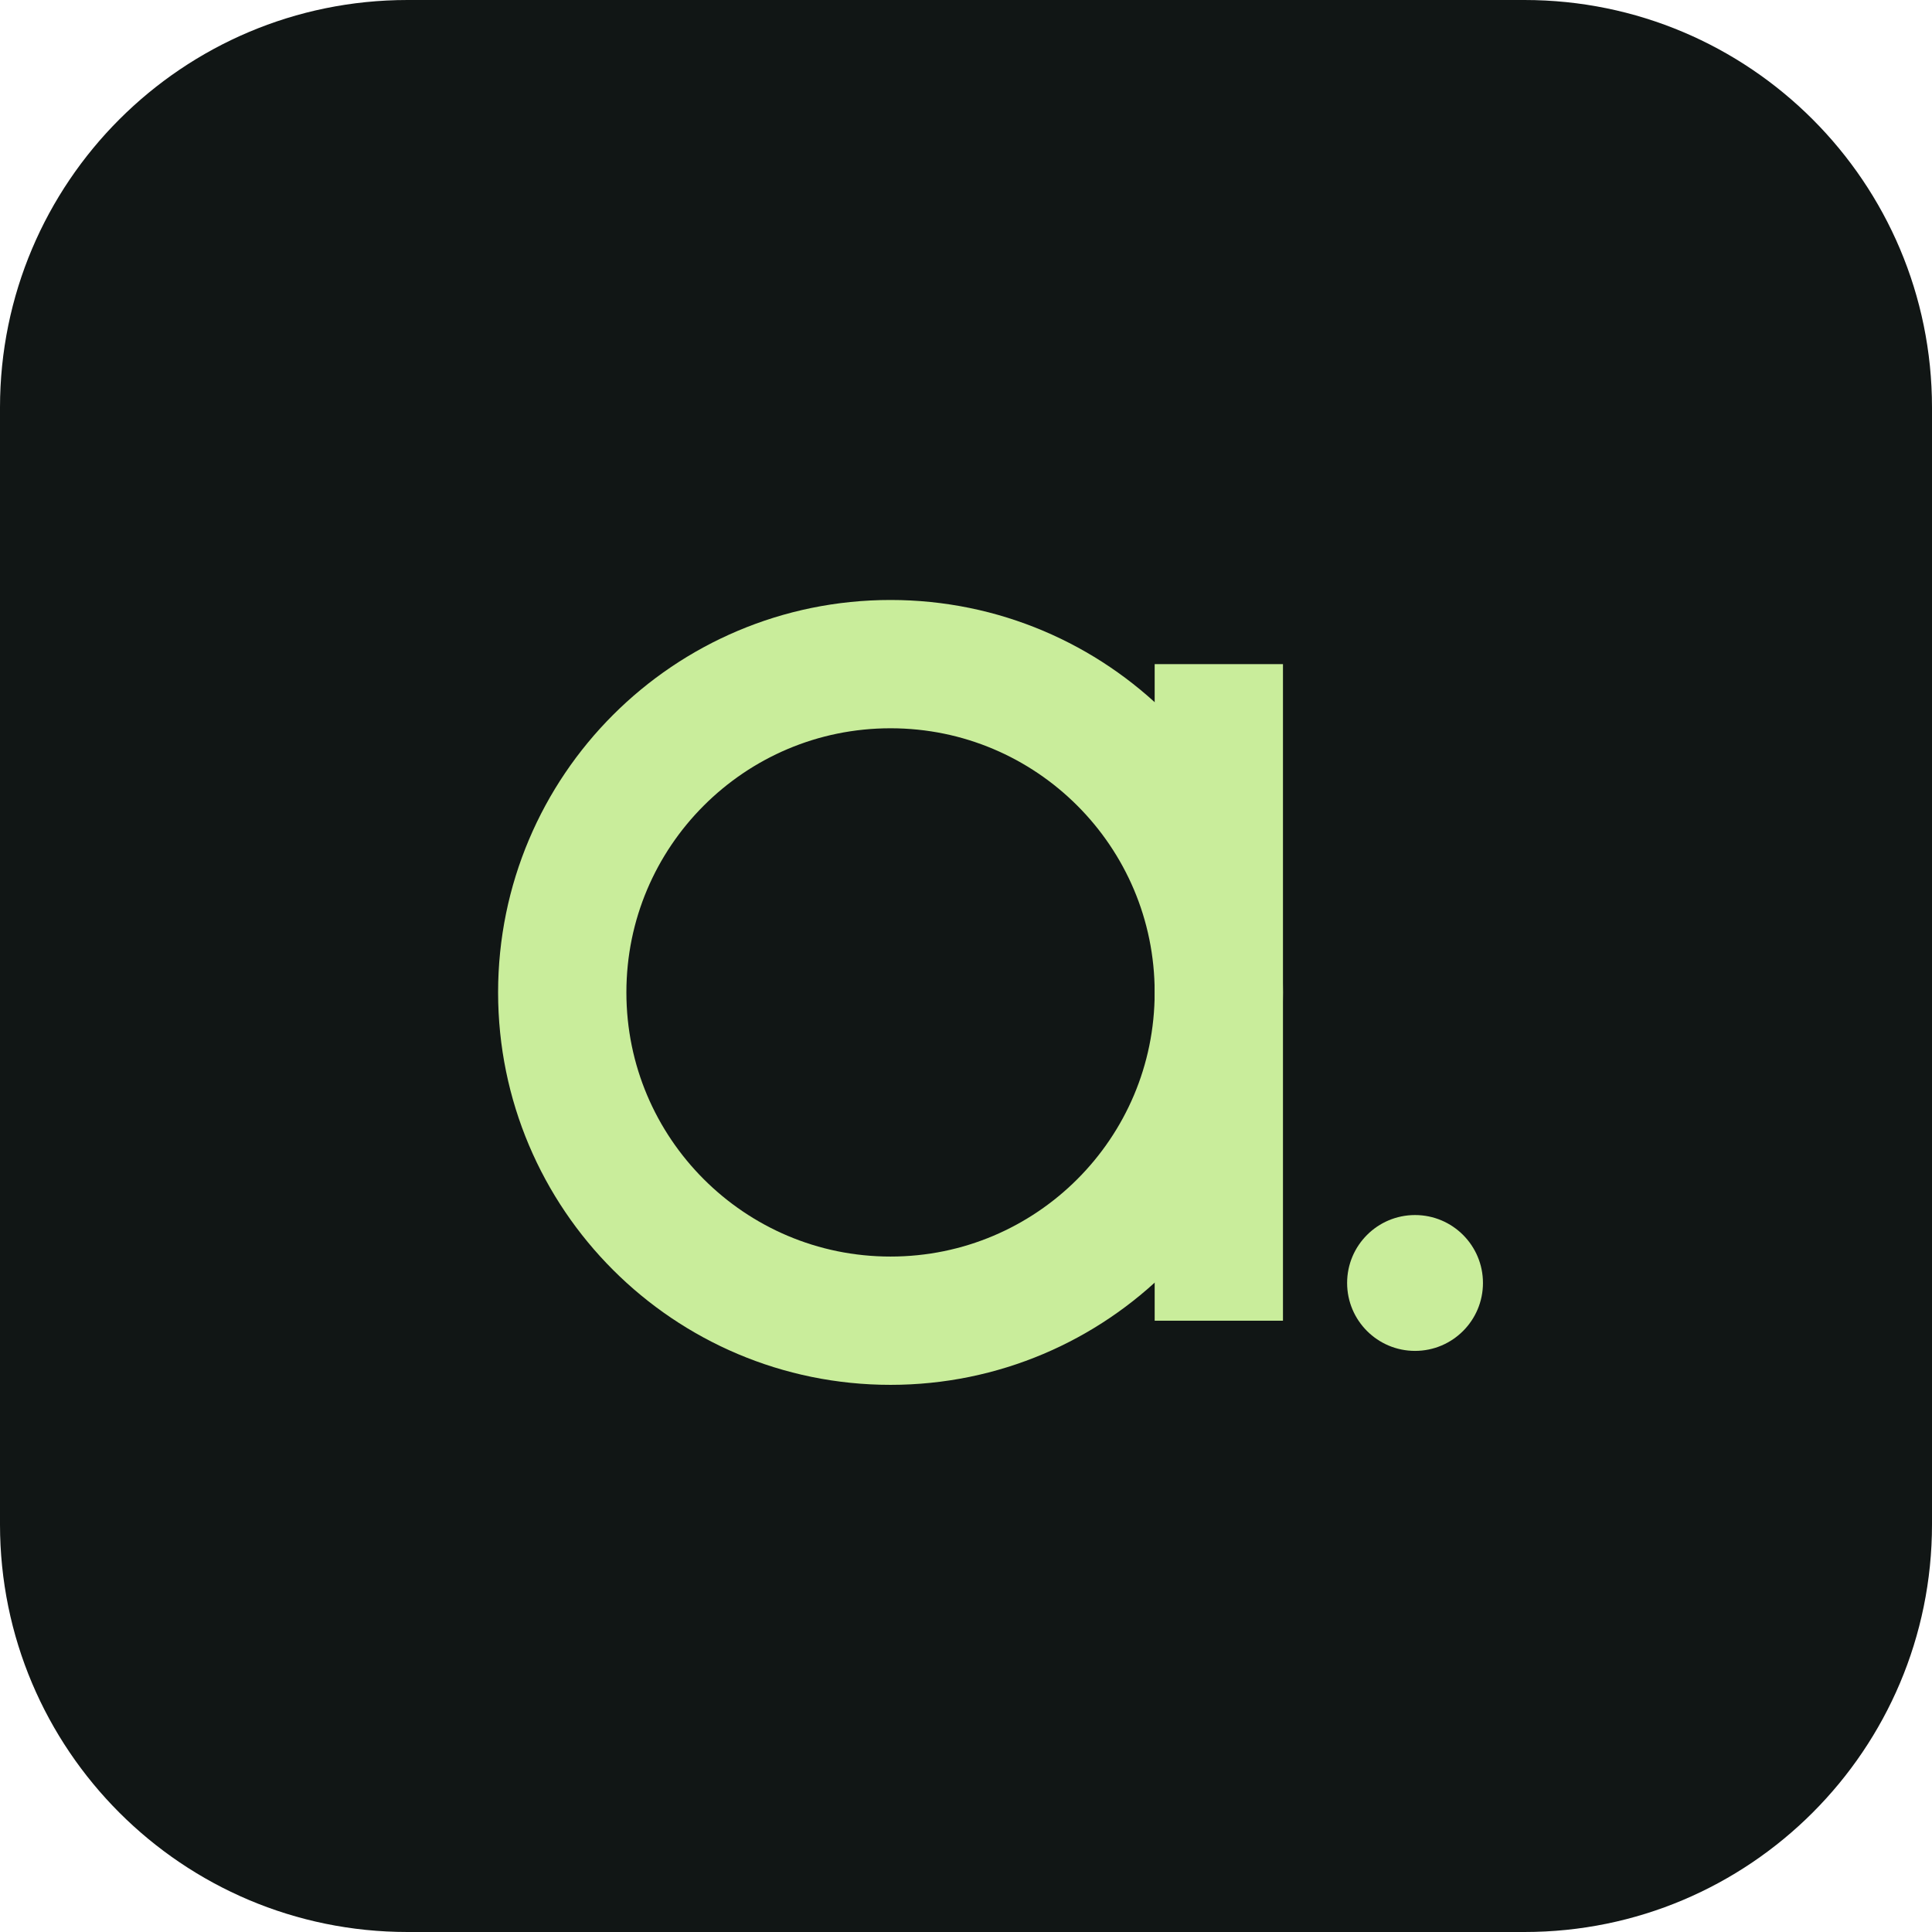
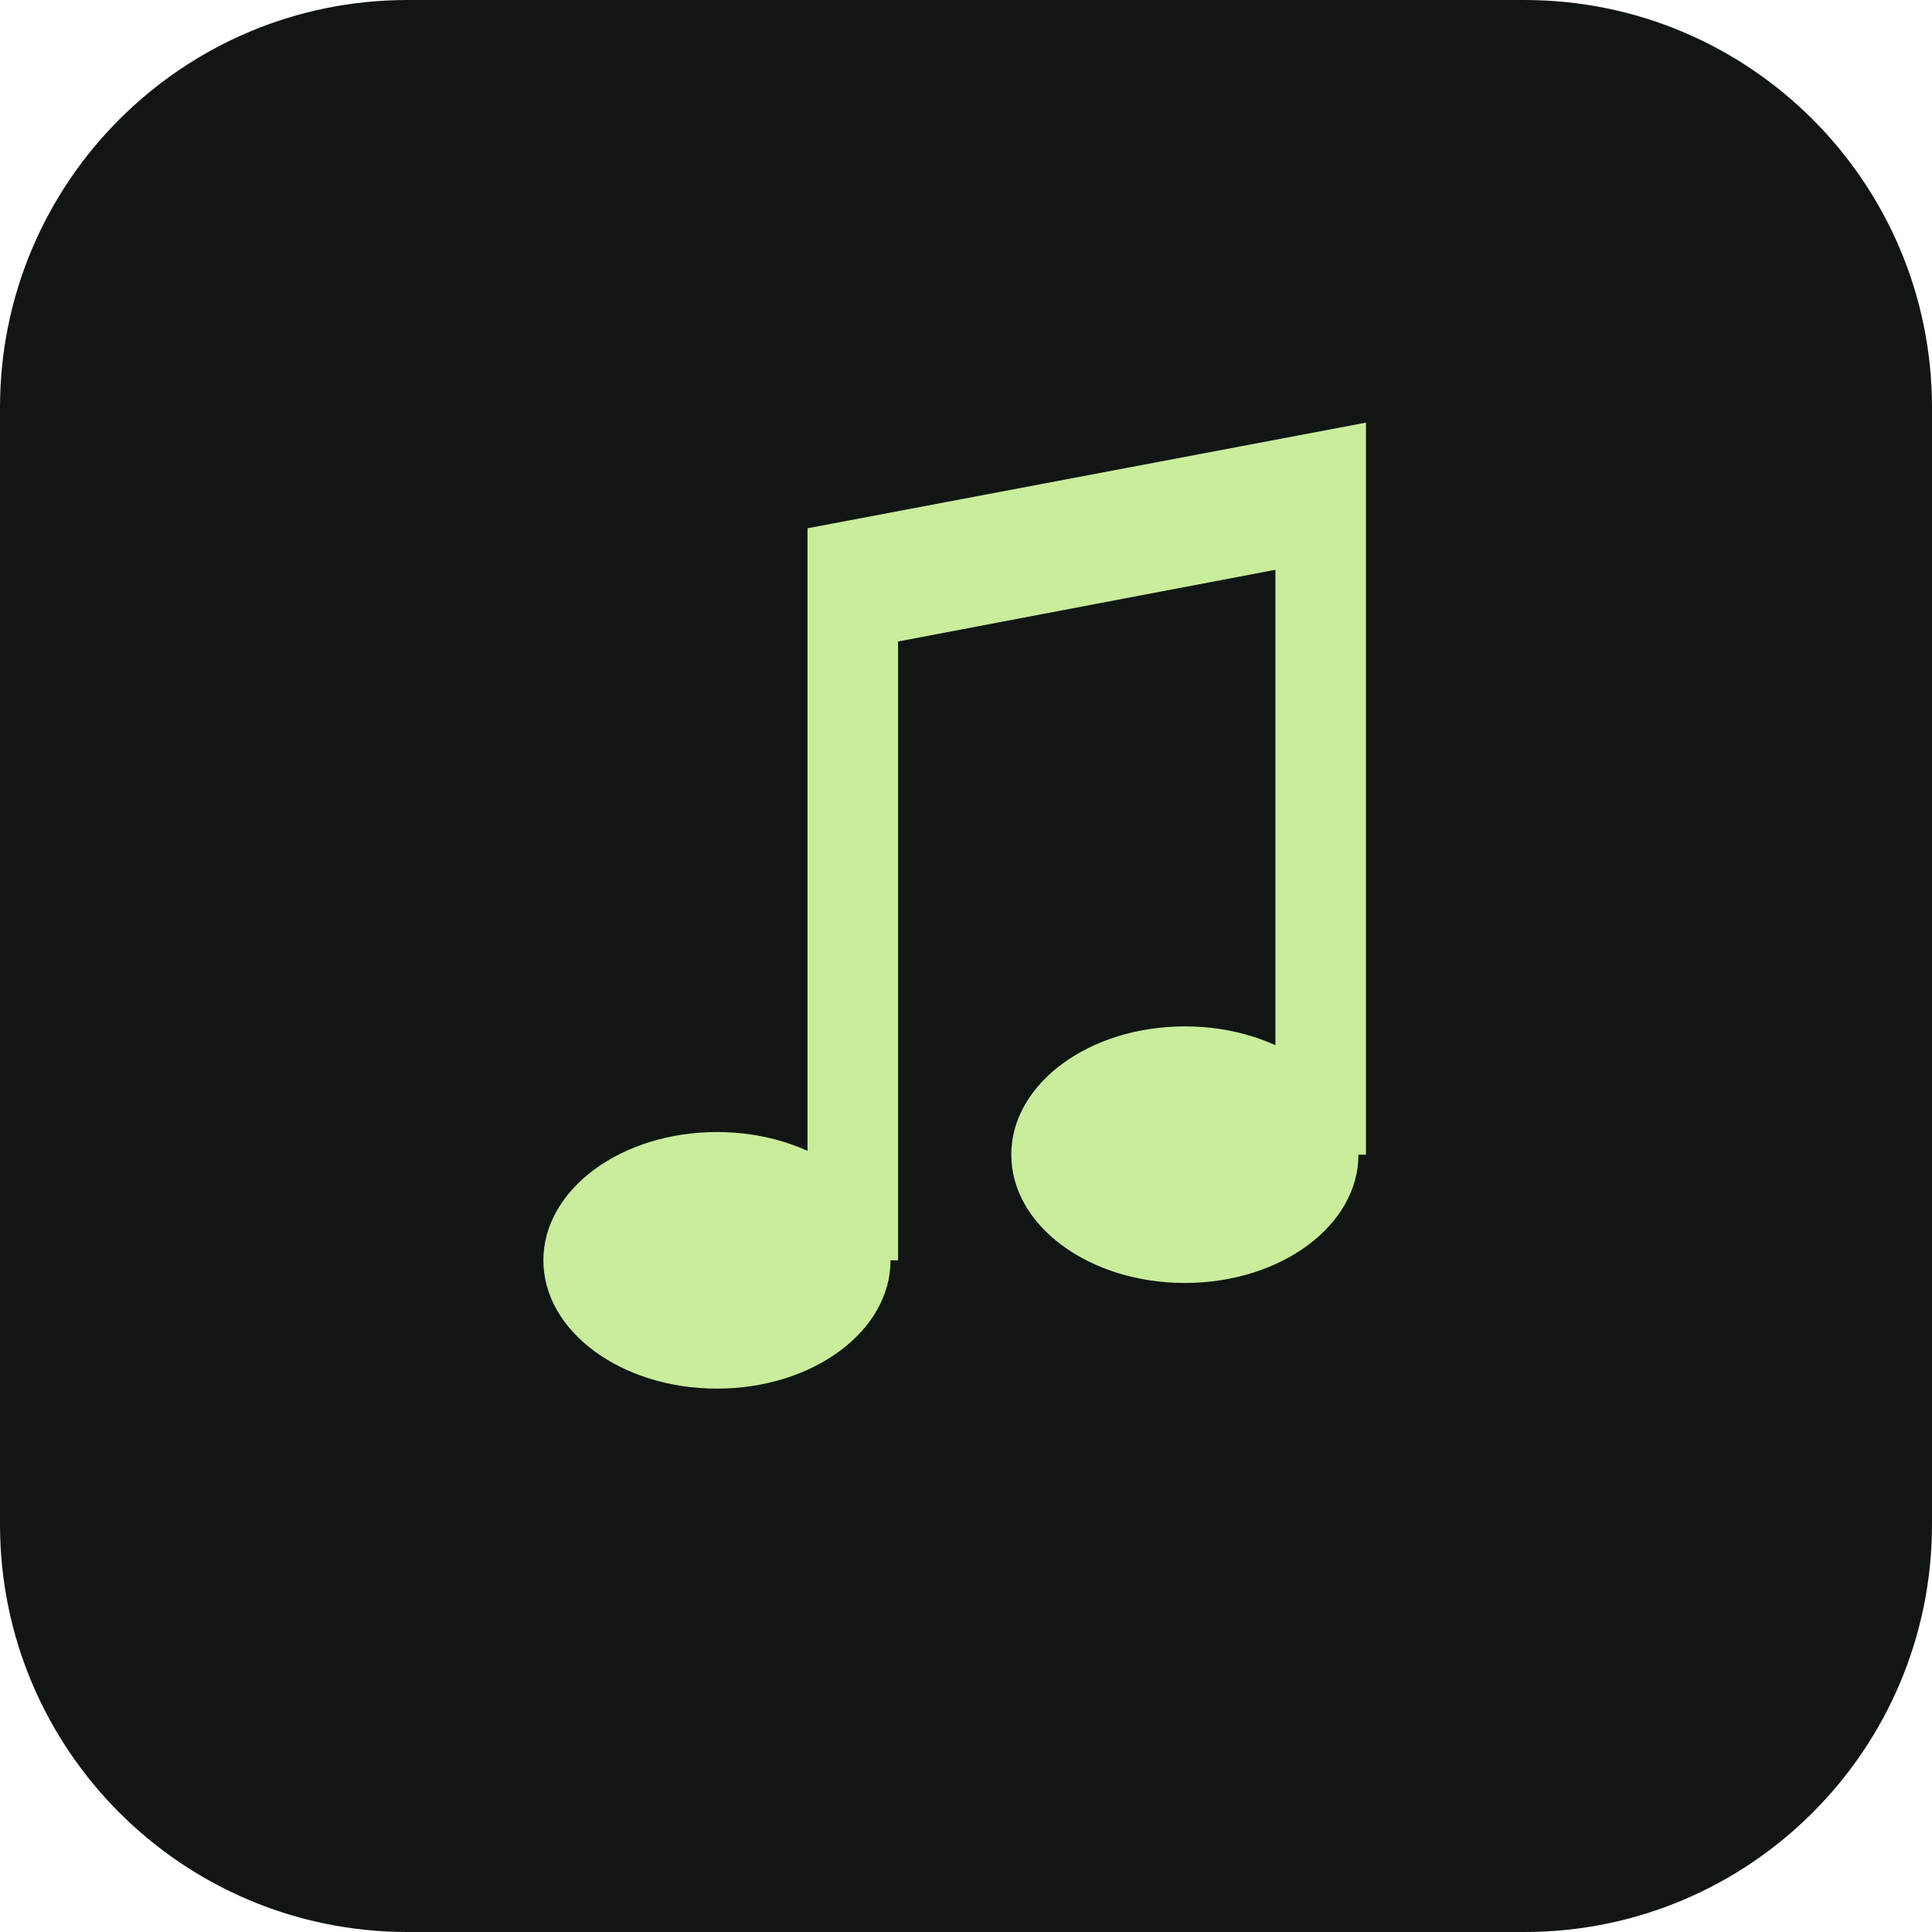
<svg xmlns="http://www.w3.org/2000/svg" viewBox="0 0 512 512">
  <rect width="512" height="512" rx="108" fill="#111615" />
-   <circle cx="236" cy="263" r="87" fill="none" stroke="#c9ed9b" stroke-width="34" />
-   <path d="M323 176v174" stroke="#c9ed9b" stroke-width="34" />
-   <circle cx="375" cy="340" r="18" fill="#c9ed9b" />
+   <g fill="#c9ed9b">
+     <ellipse cx="190" cy="334" rx="46" ry="34" />
+     <ellipse cx="314" cy="306" rx="46" ry="34" />
+     <path d="M214 140l148-28v194h-24V151l-100 19v164h-24z" />
+   </g>
</svg>
